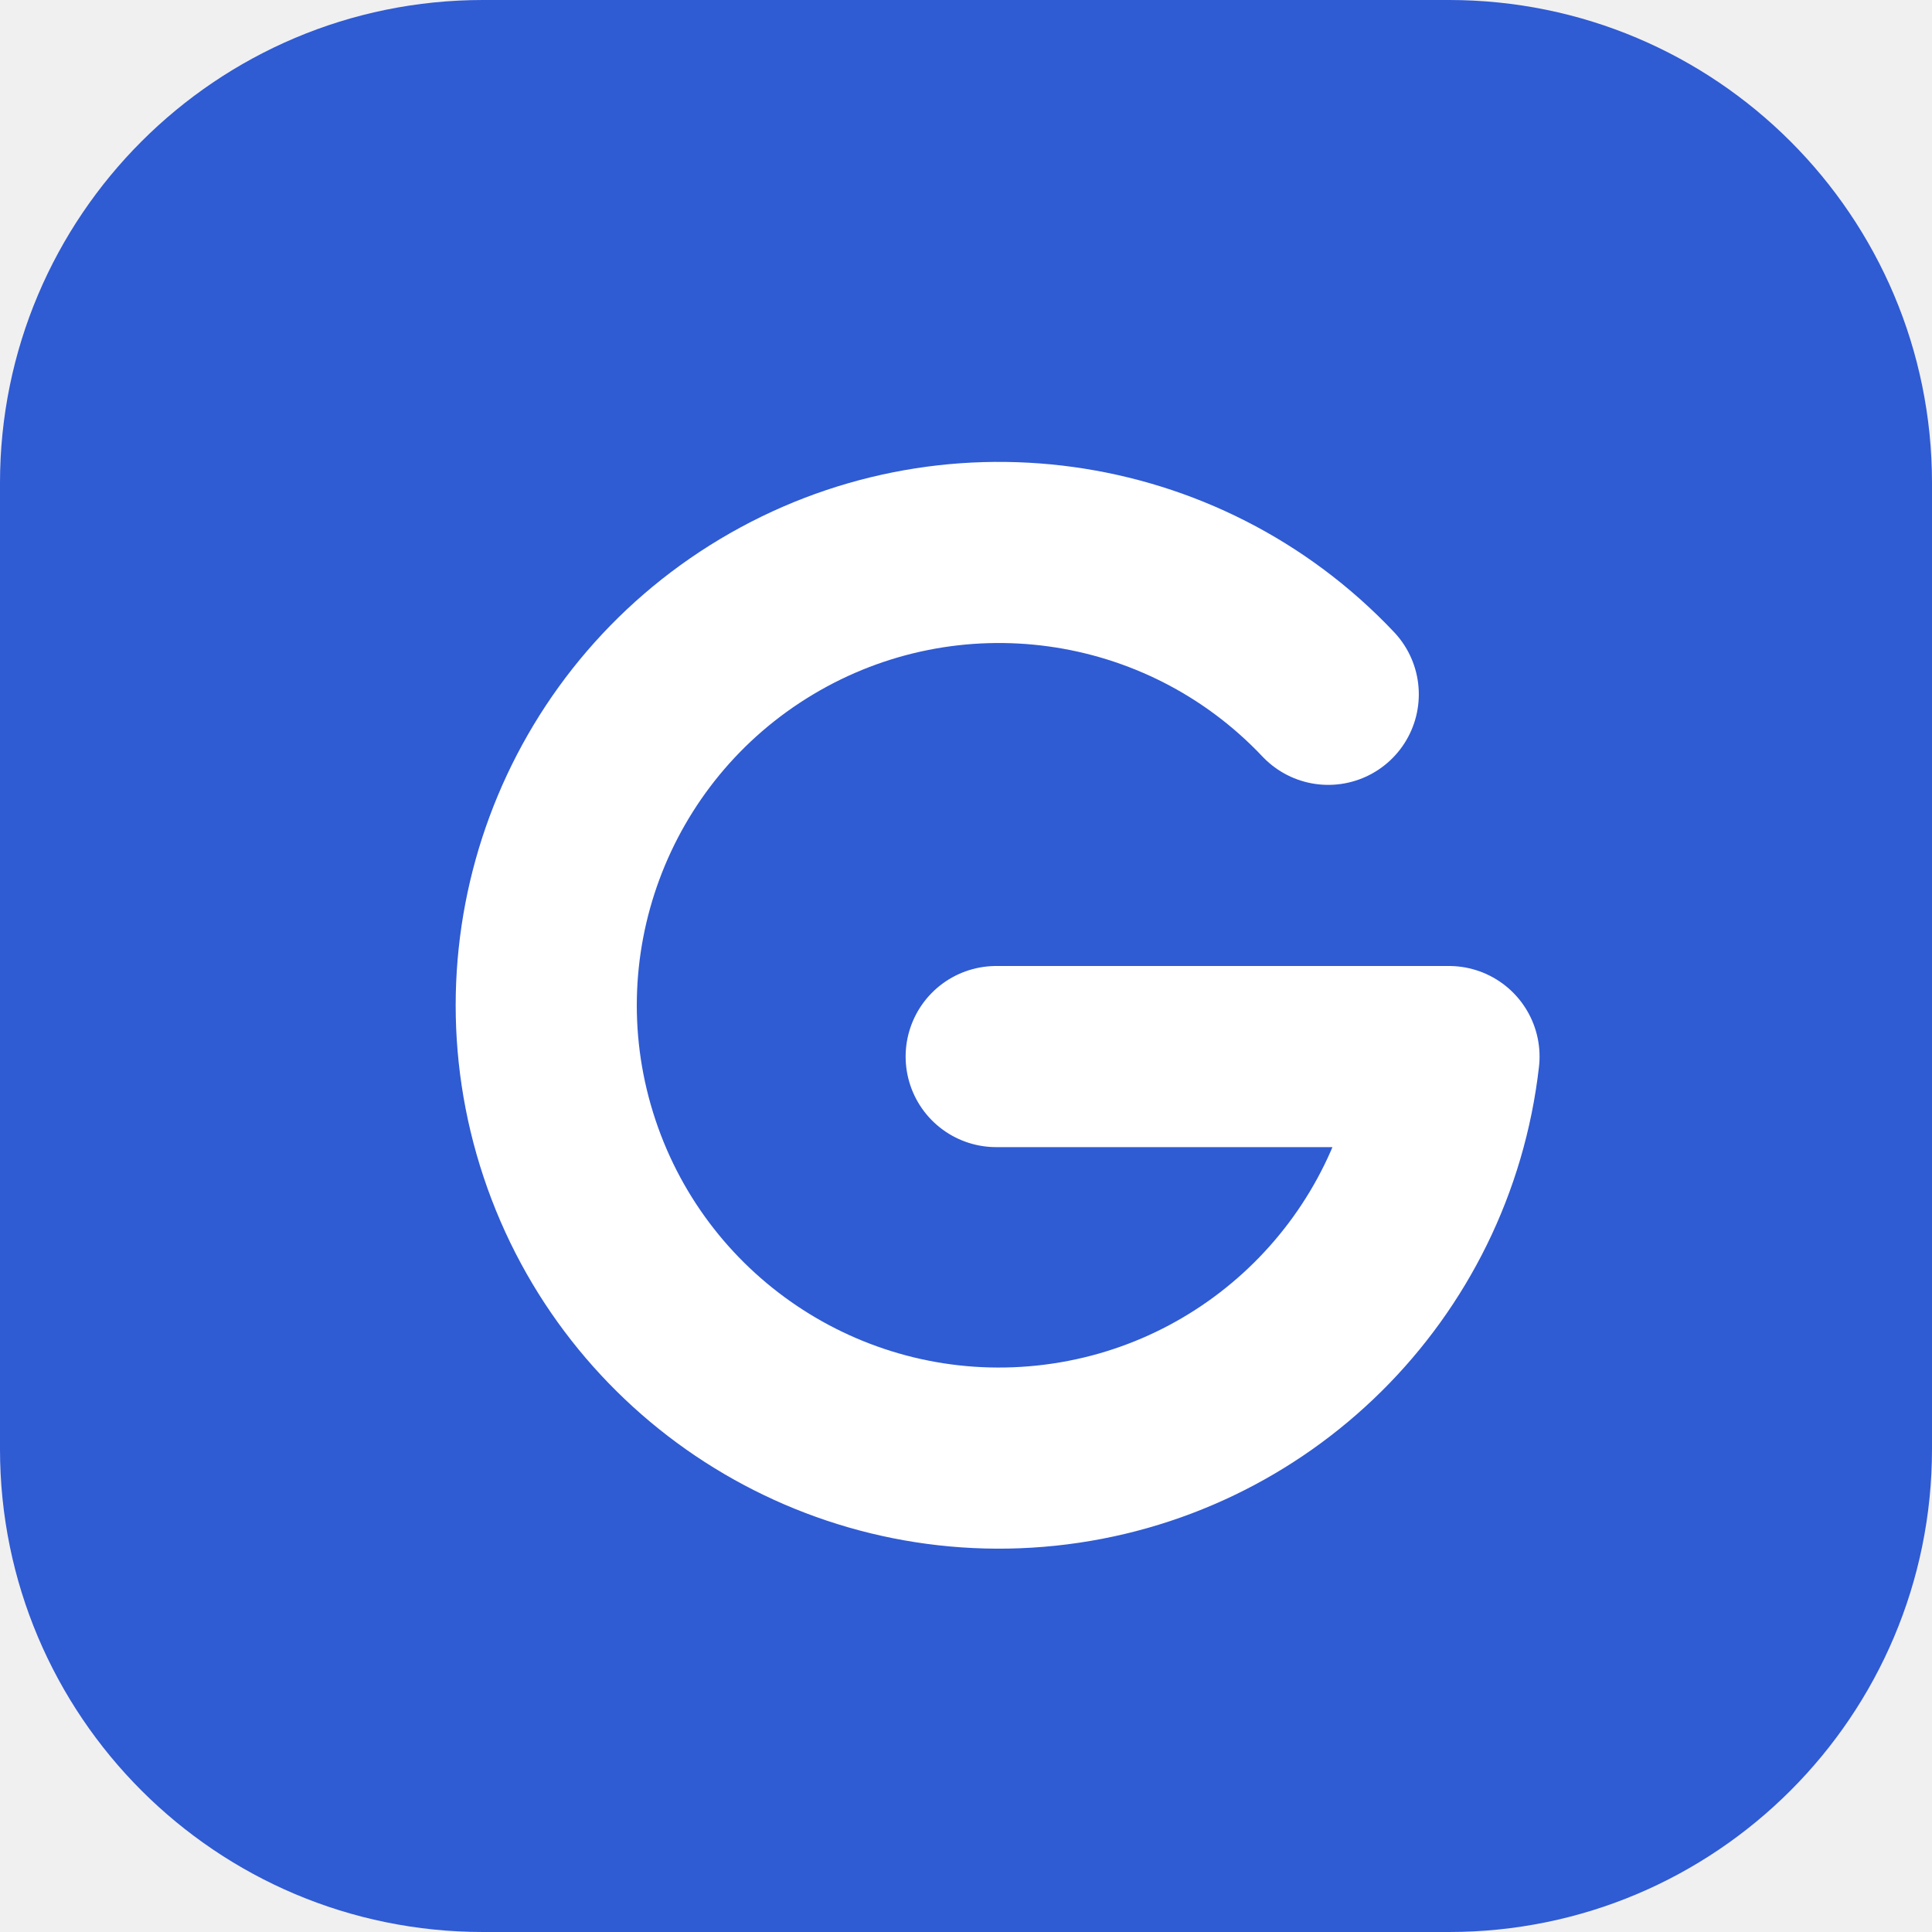
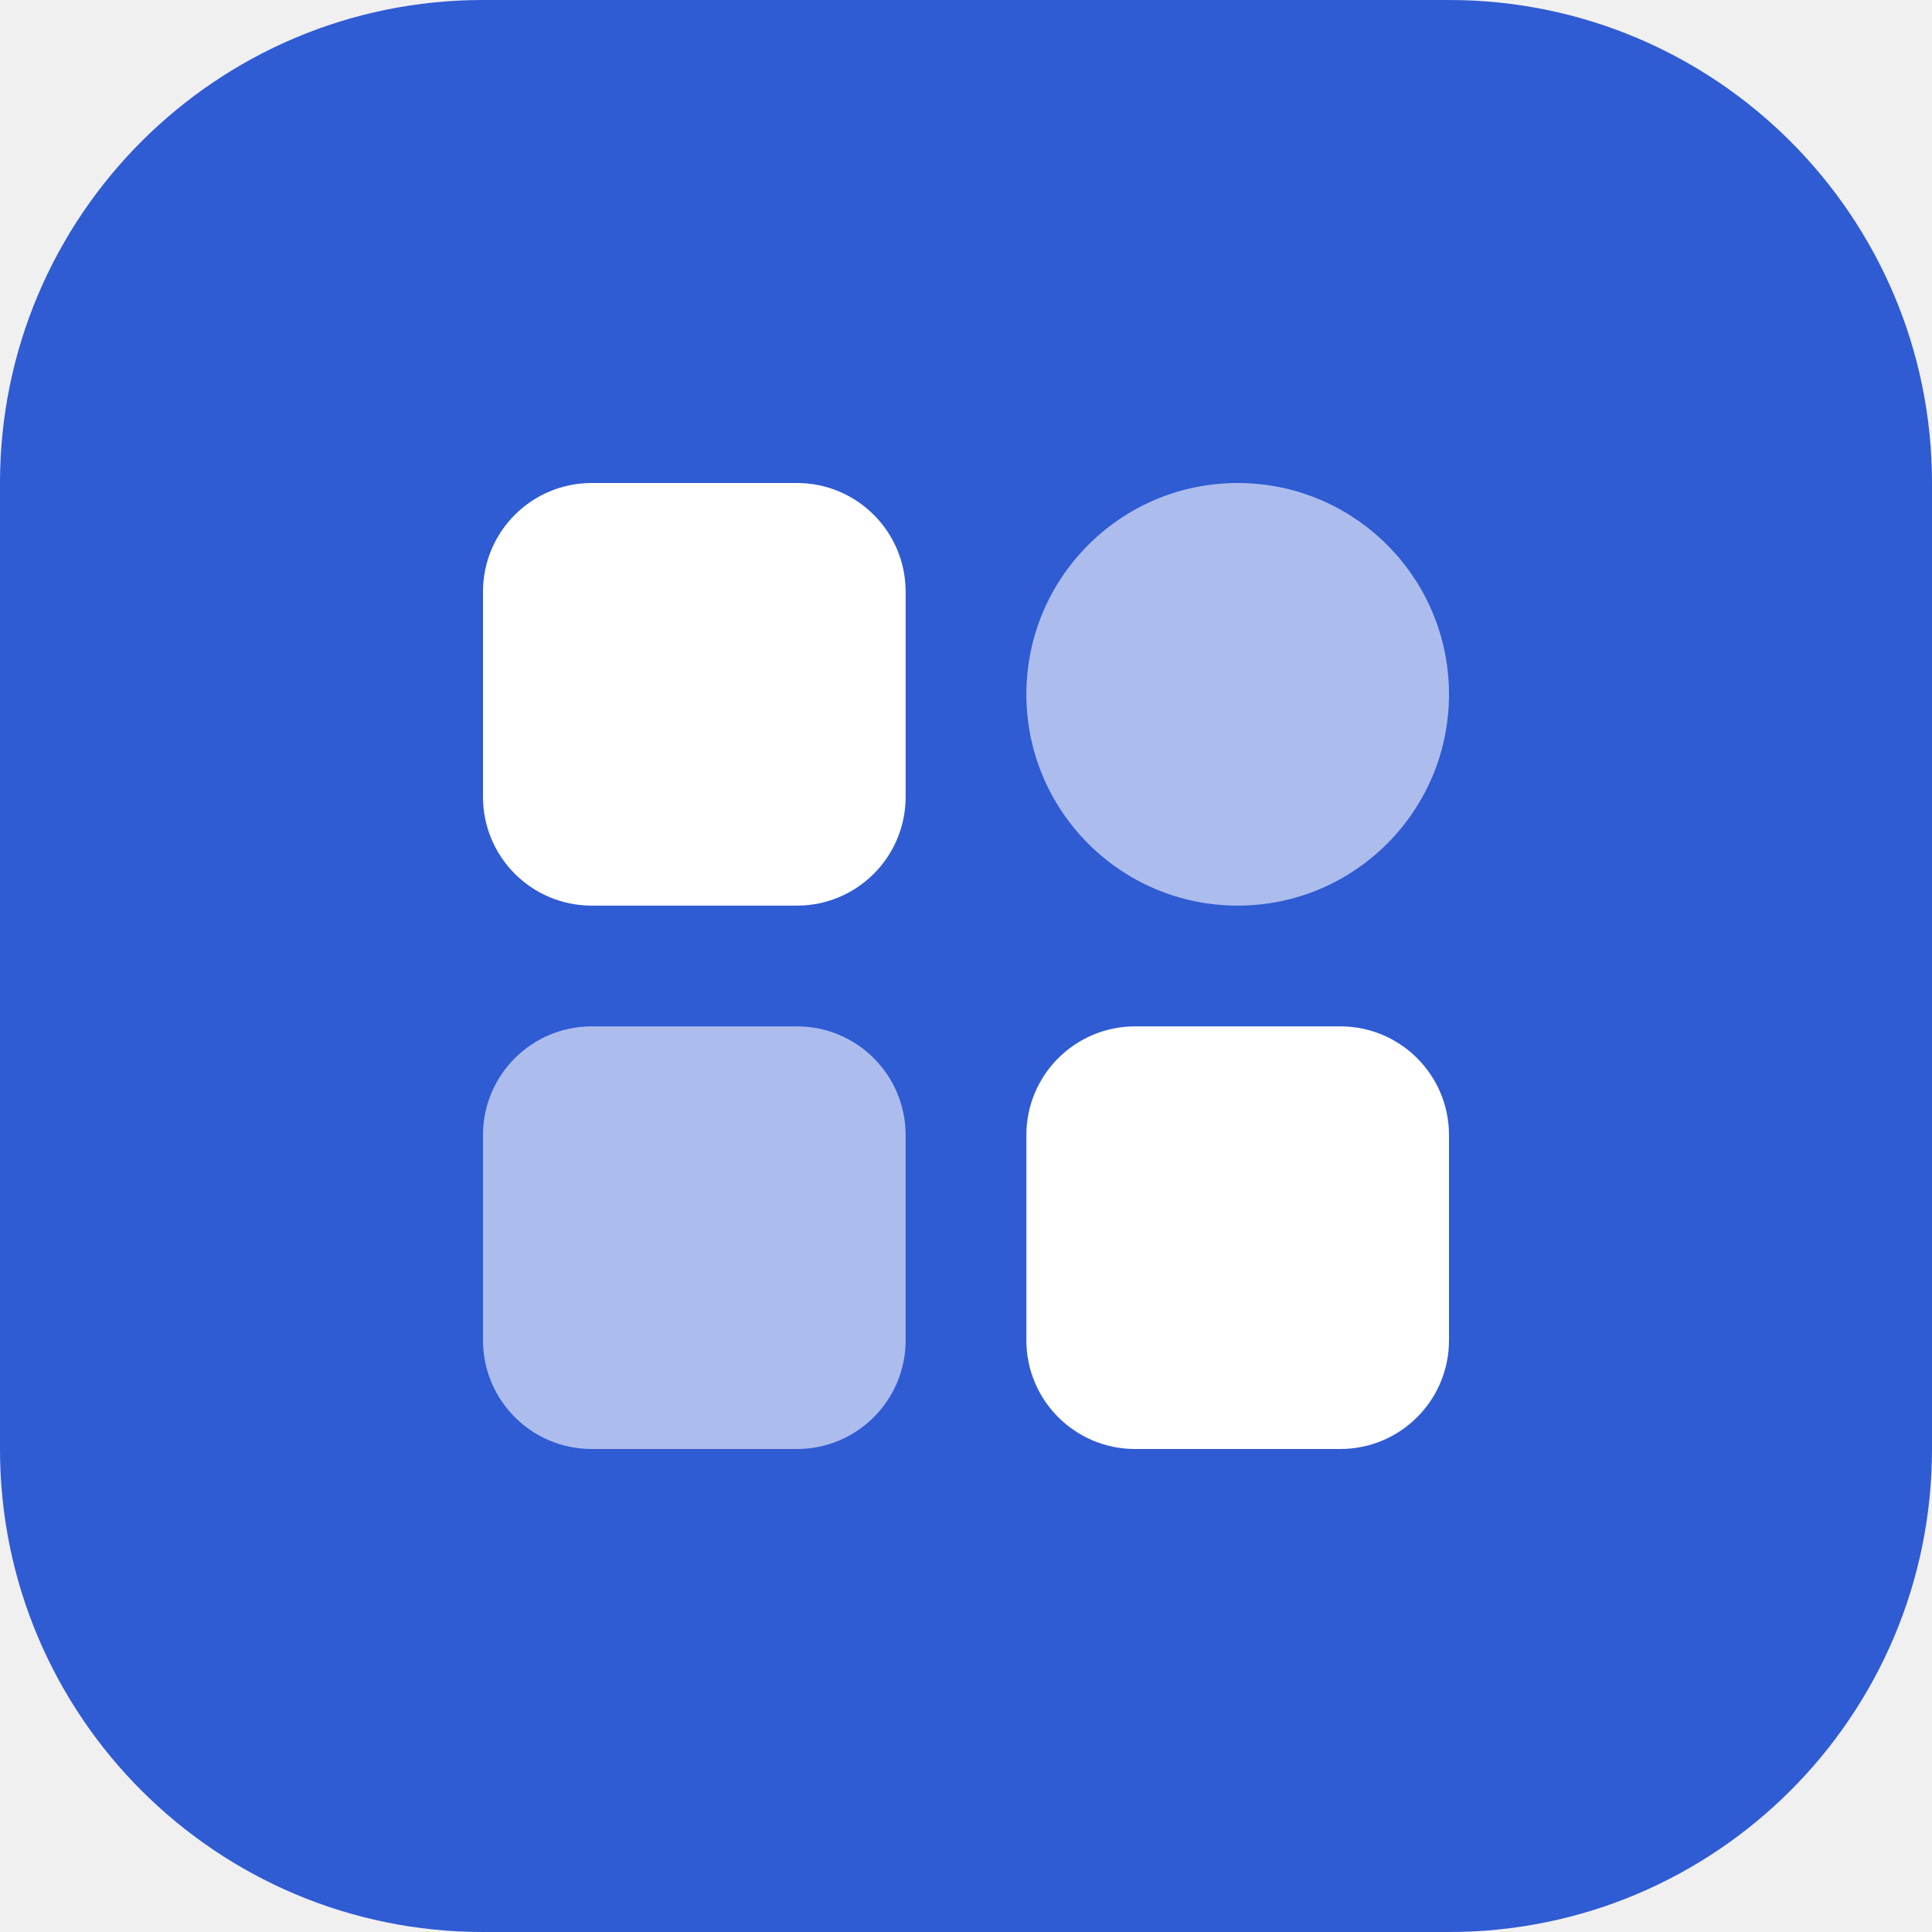
<svg xmlns="http://www.w3.org/2000/svg" viewBox="0 0 32 32">
  <rect width="32" height="32" rx="8" fill="#2f5bd3" />
-   <path d="M22 11.5a7.5 7.5 0 1 0 2 6H16.500" fill="none" stroke="#fff" stroke-width="3" stroke-linecap="round" stroke-linejoin="round" />
+   <rect x="8" y="8" width="7" height="7" rx="1.8" fill="#fff" />
+   <rect x="17" y="8" width="7" height="7" rx="3.5" fill="#fff" fill-opacity=".6" />
+   <rect x="8" y="17" width="7" height="7" rx="1.8" fill="#fff" fill-opacity=".6" />
+   <rect x="17" y="17" width="7" height="7" rx="1.8" fill="#fff" />
</svg>
